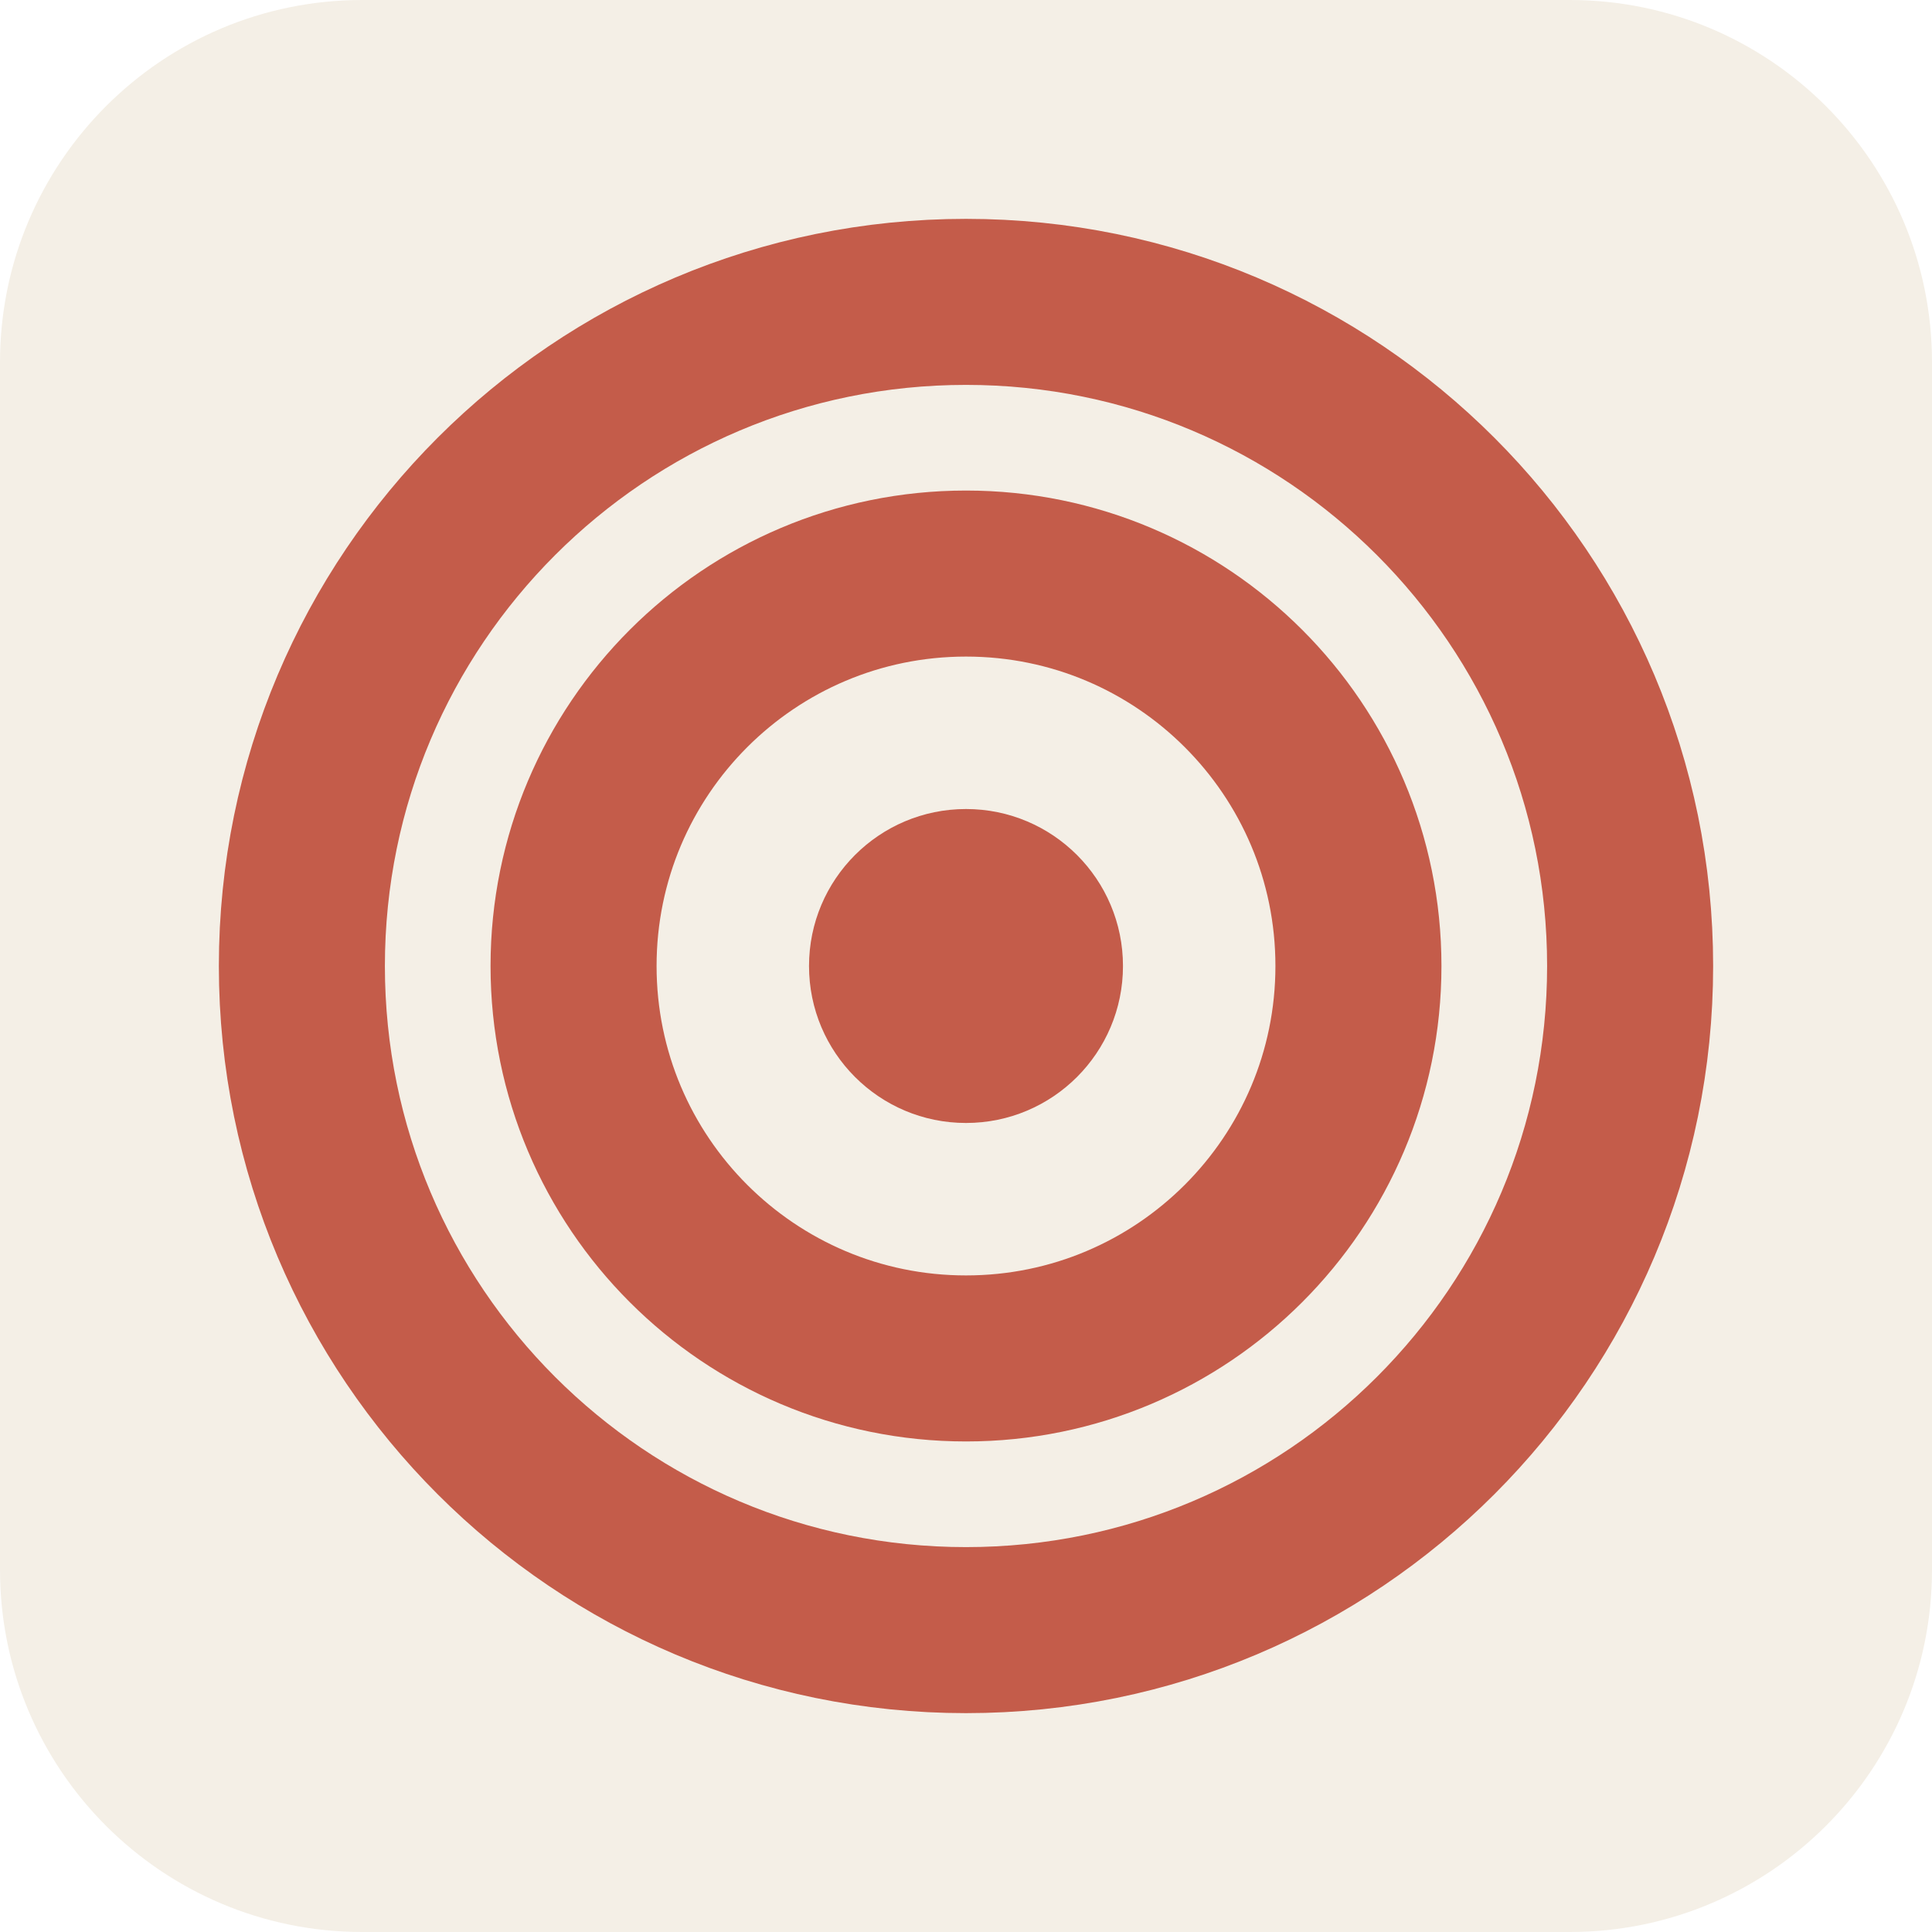
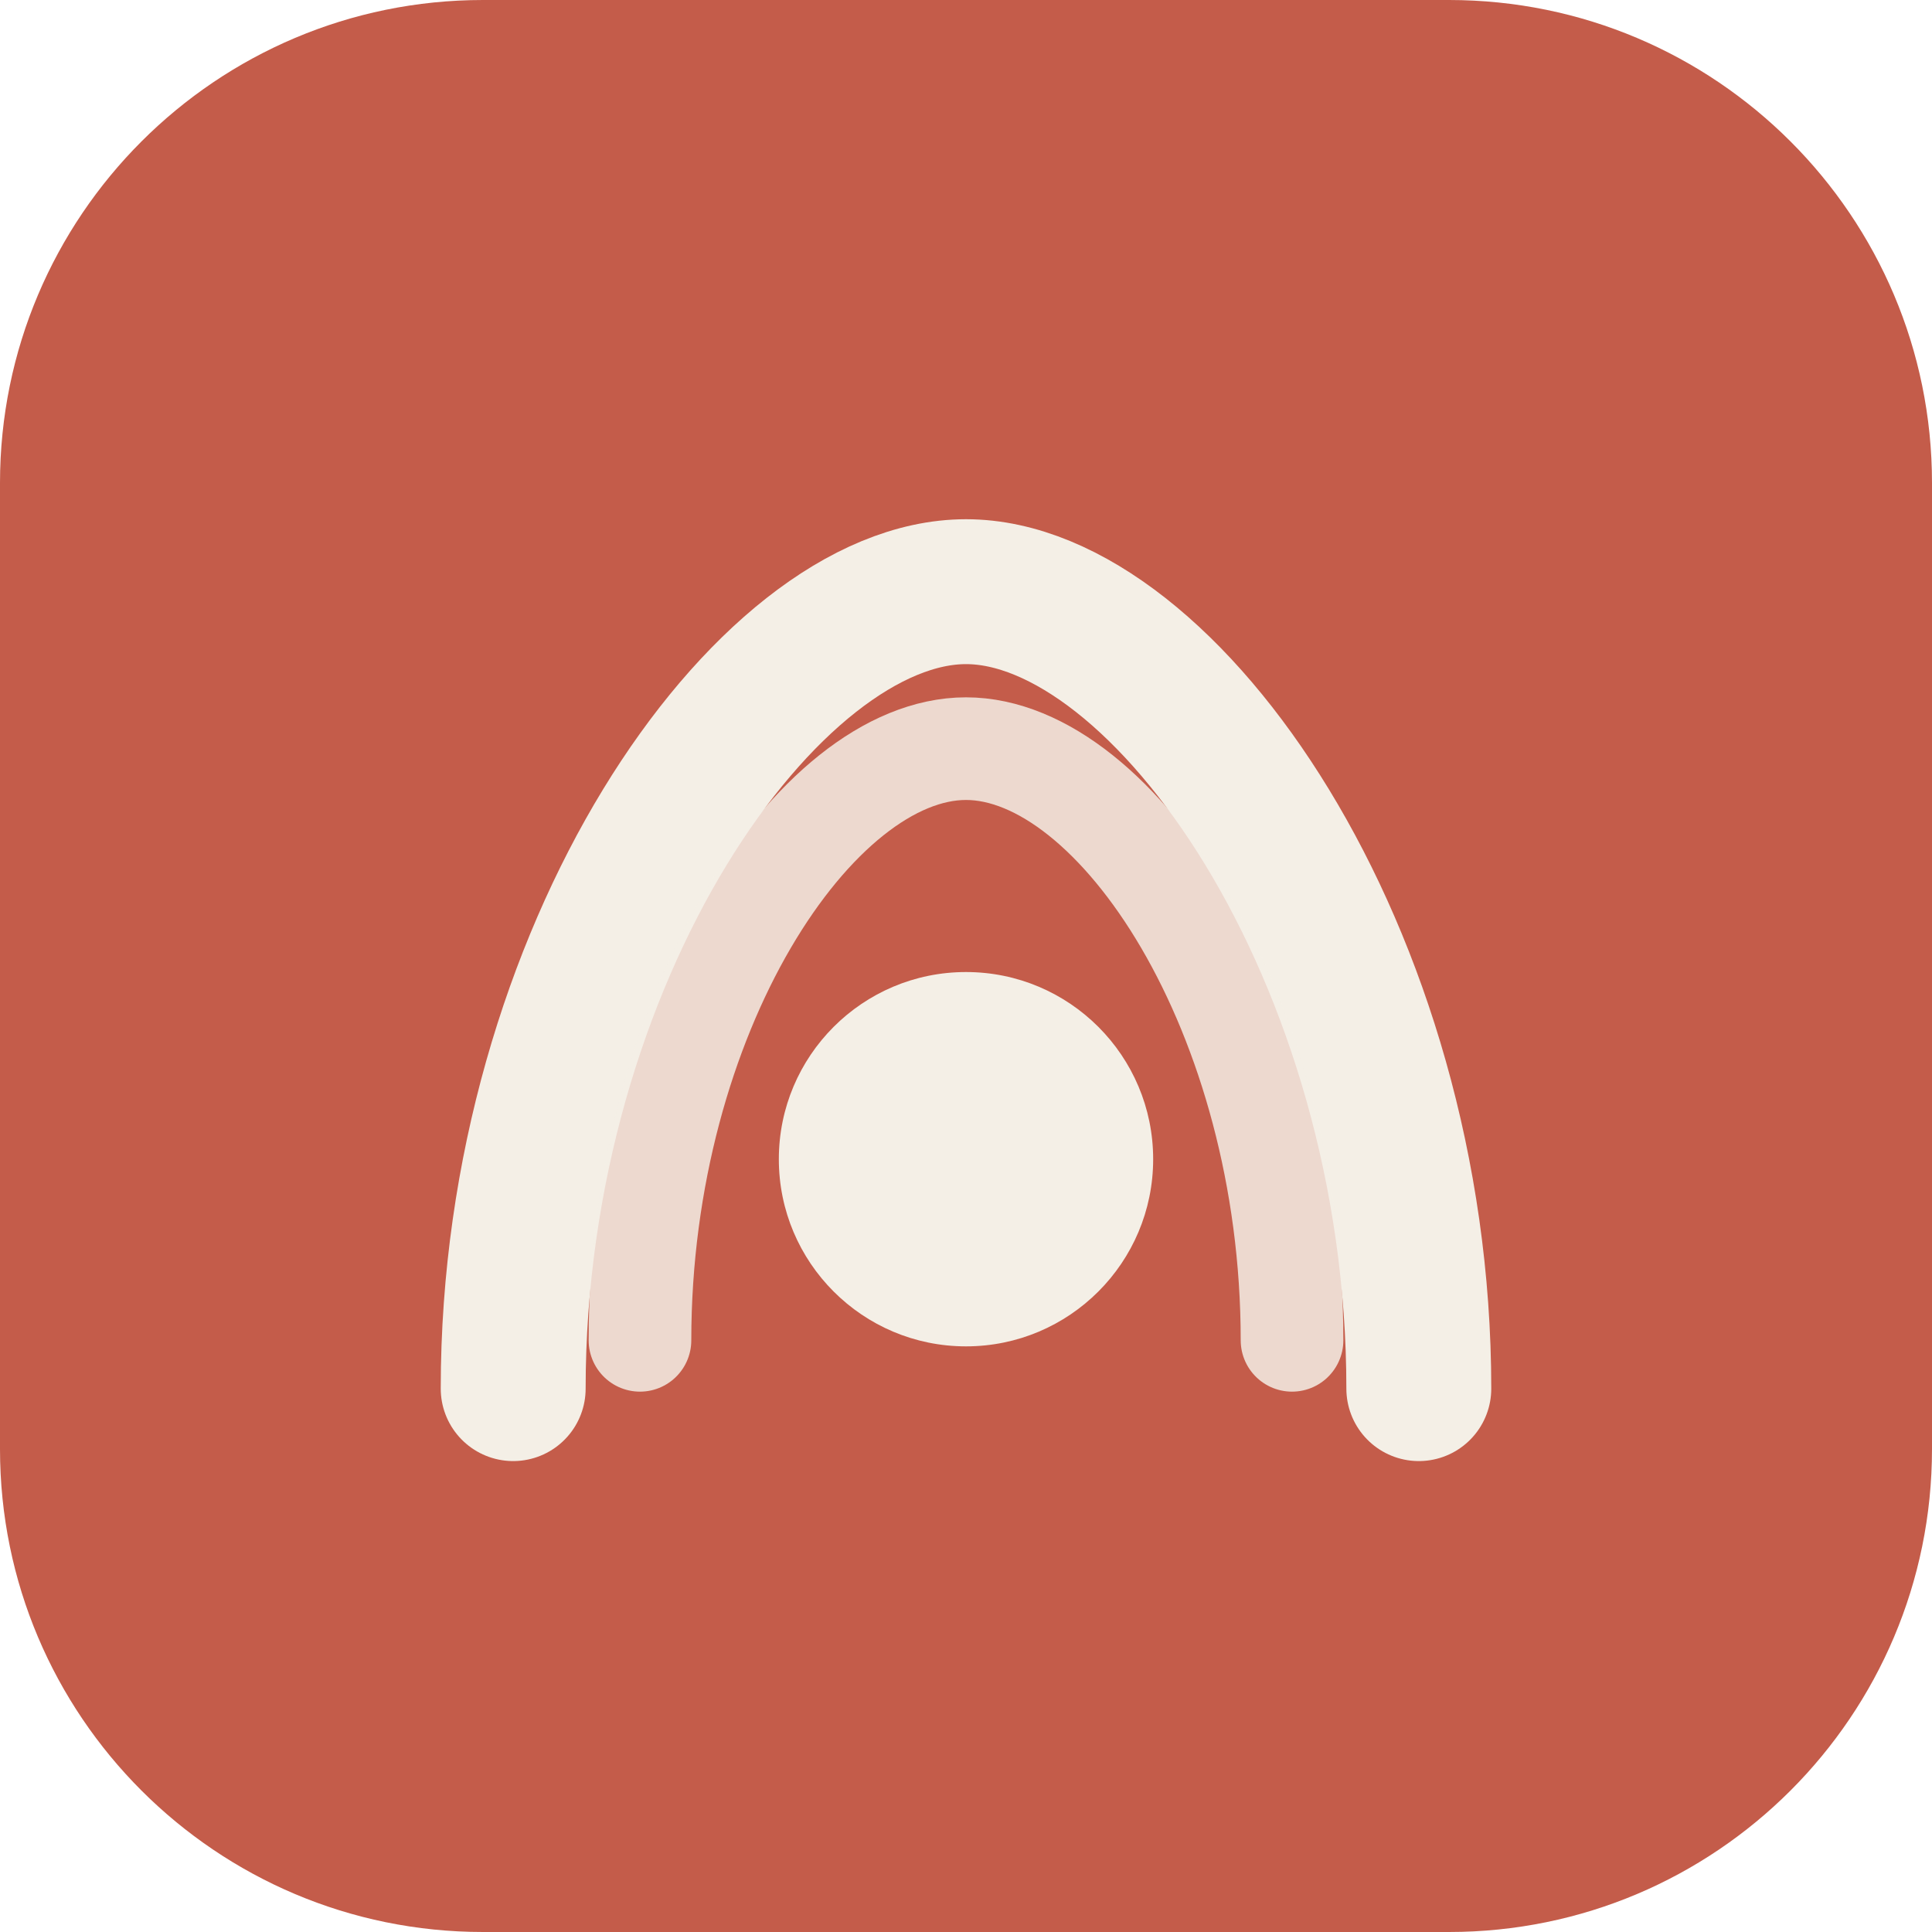
<svg xmlns="http://www.w3.org/2000/svg" viewBox="0 0 32 32">
-   <rect width="32" height="32" rx="6" fill="#F4EFE6" />
-   <circle cx="16" cy="16" r="11" fill="none" stroke="#C45C4A" stroke-width="2.75" />
-   <circle cx="16" cy="16" r="6.5" fill="none" stroke="#C45C4A" stroke-width="2.75" />
-   <circle cx="16" cy="16" r="2.6" fill="#C45C4A" />
+   <rect width="32" height="32" rx="8" fill="#C45C4A" />
+   <path d="M8.5 23c0-7.2 4.2-13.2 7.5-13.2S23.5 15.8 23.5 23" fill="none" stroke="#F4EFE6" stroke-width="2.4" stroke-linecap="round" />
+   <path d="M10.6 22.2c0-5.4 2.9-9.8 5.4-9.8s5.4 4.4 5.4 9.8" fill="none" stroke="#F4EFE6" stroke-width="1.7" stroke-linecap="round" opacity="0.85" />
+   <circle cx="16" cy="19.2" r="3.1" fill="#F4EFE6" />
</svg>
